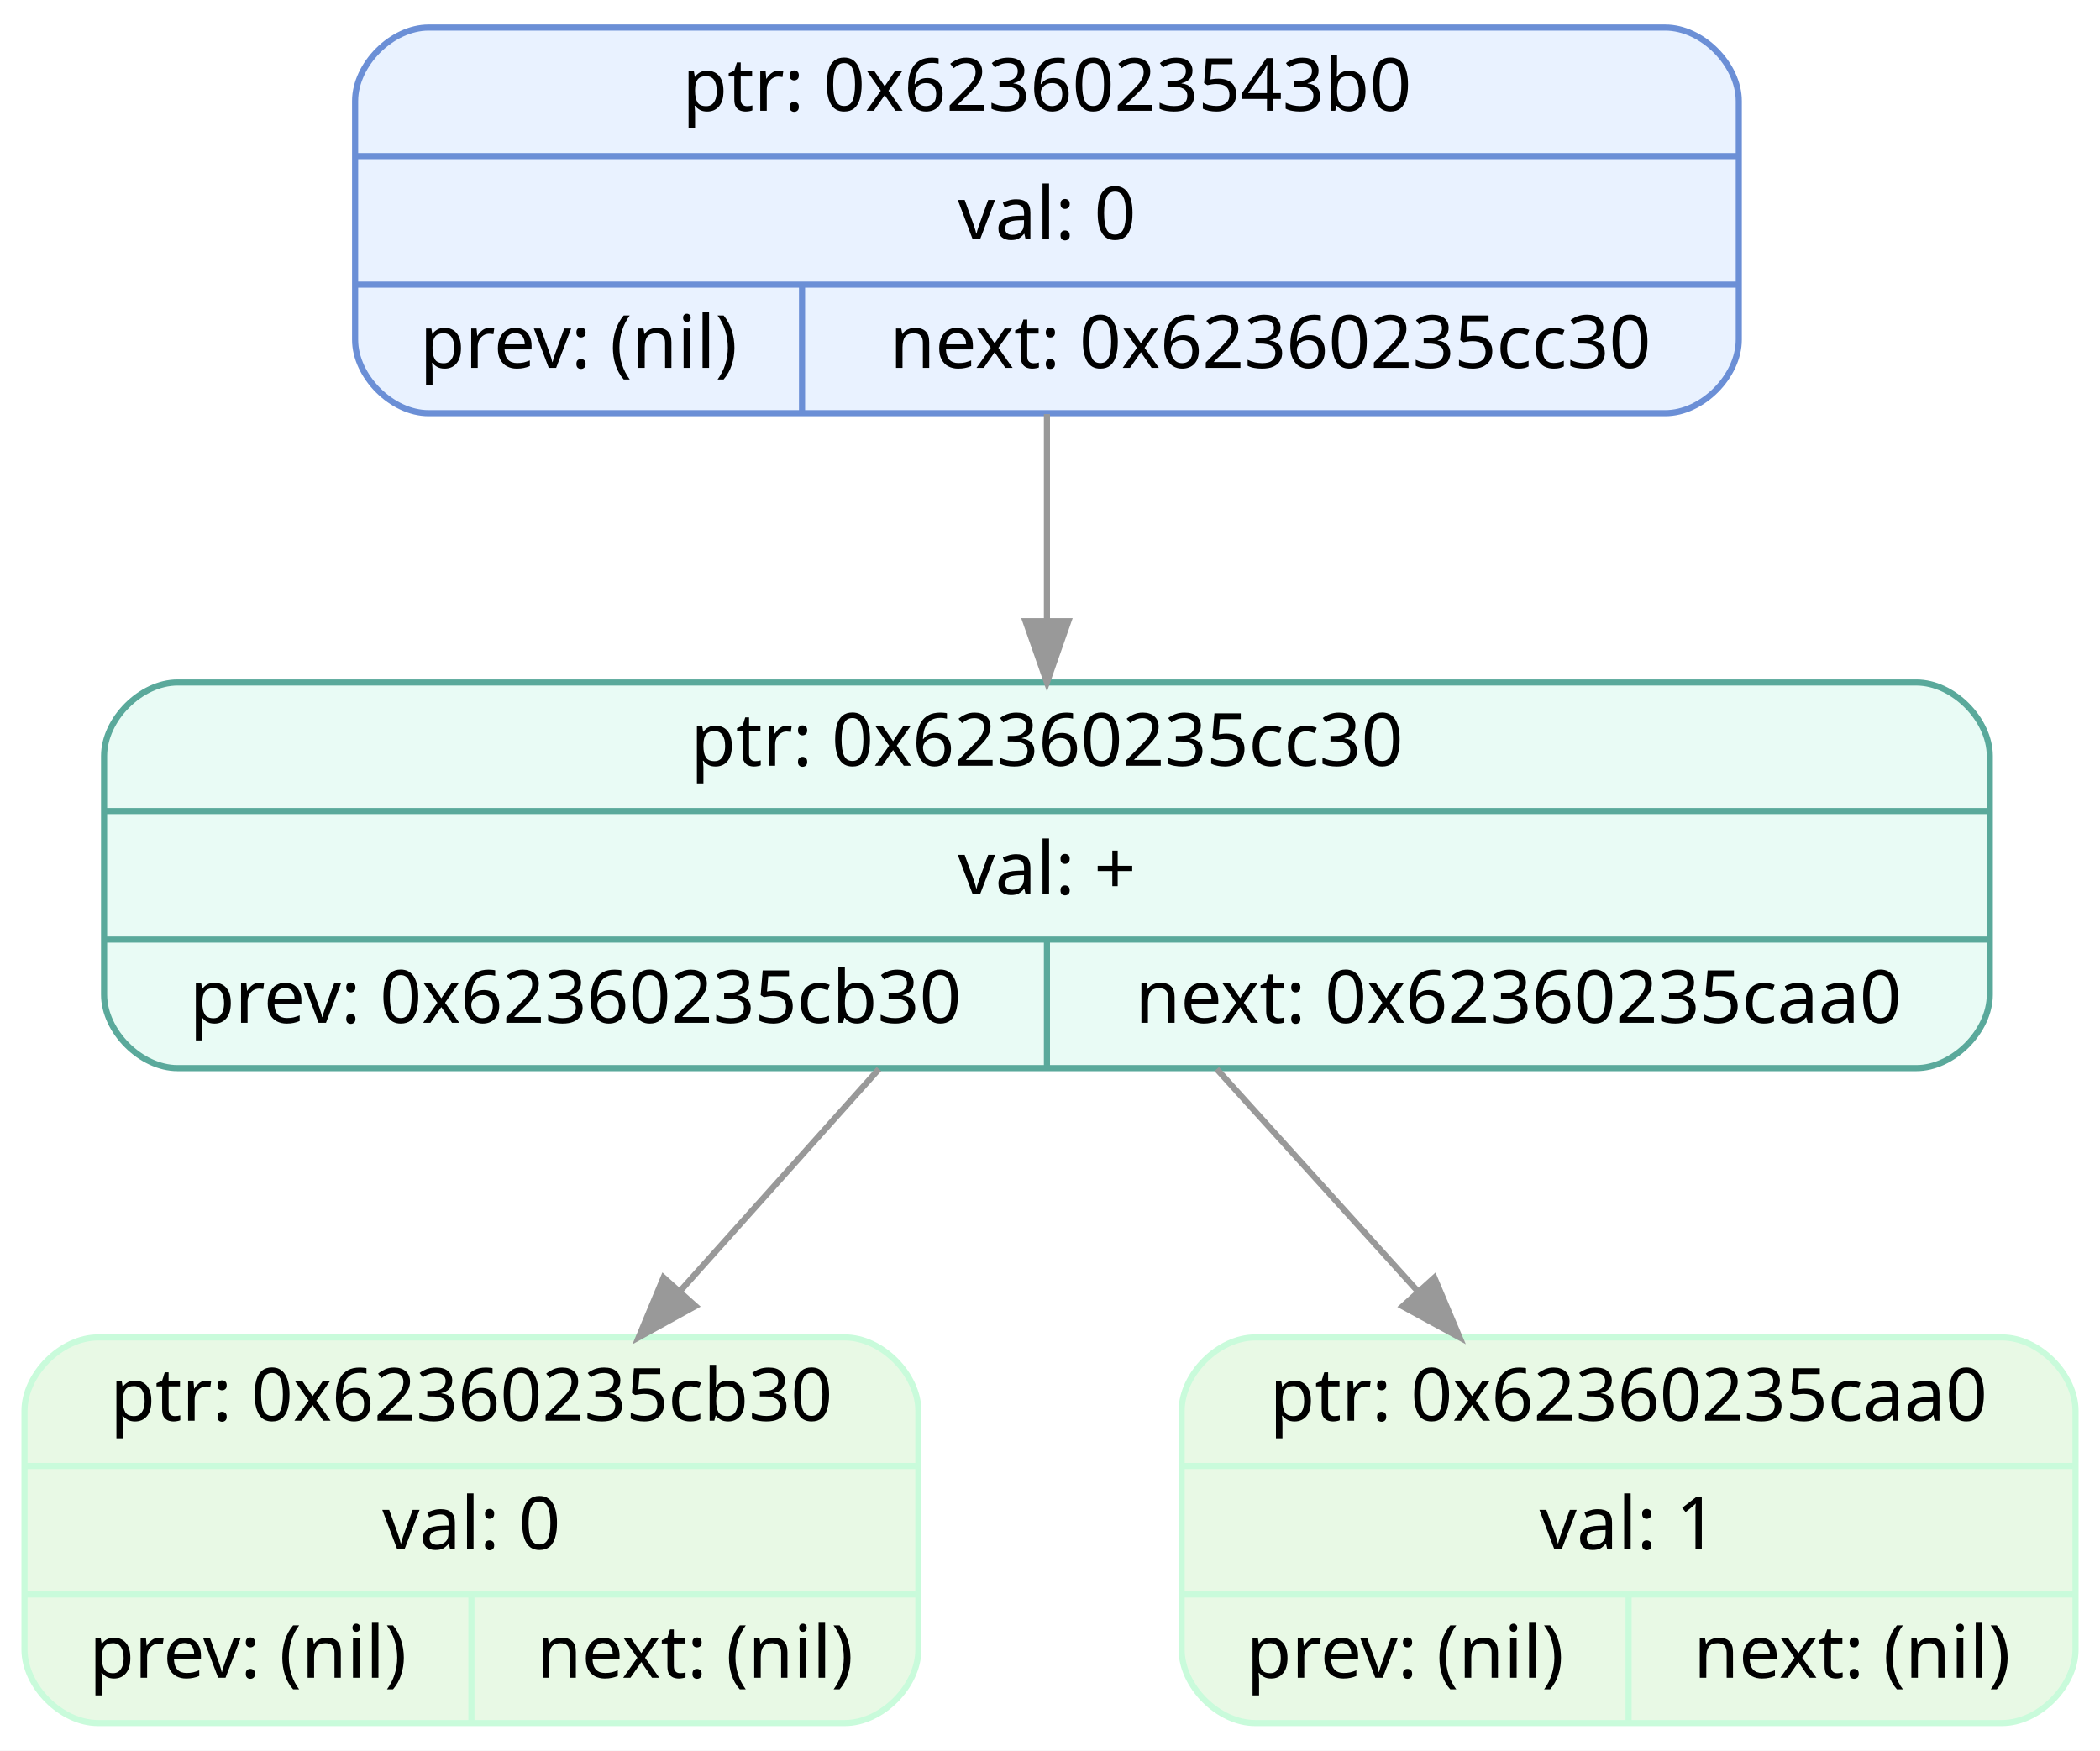
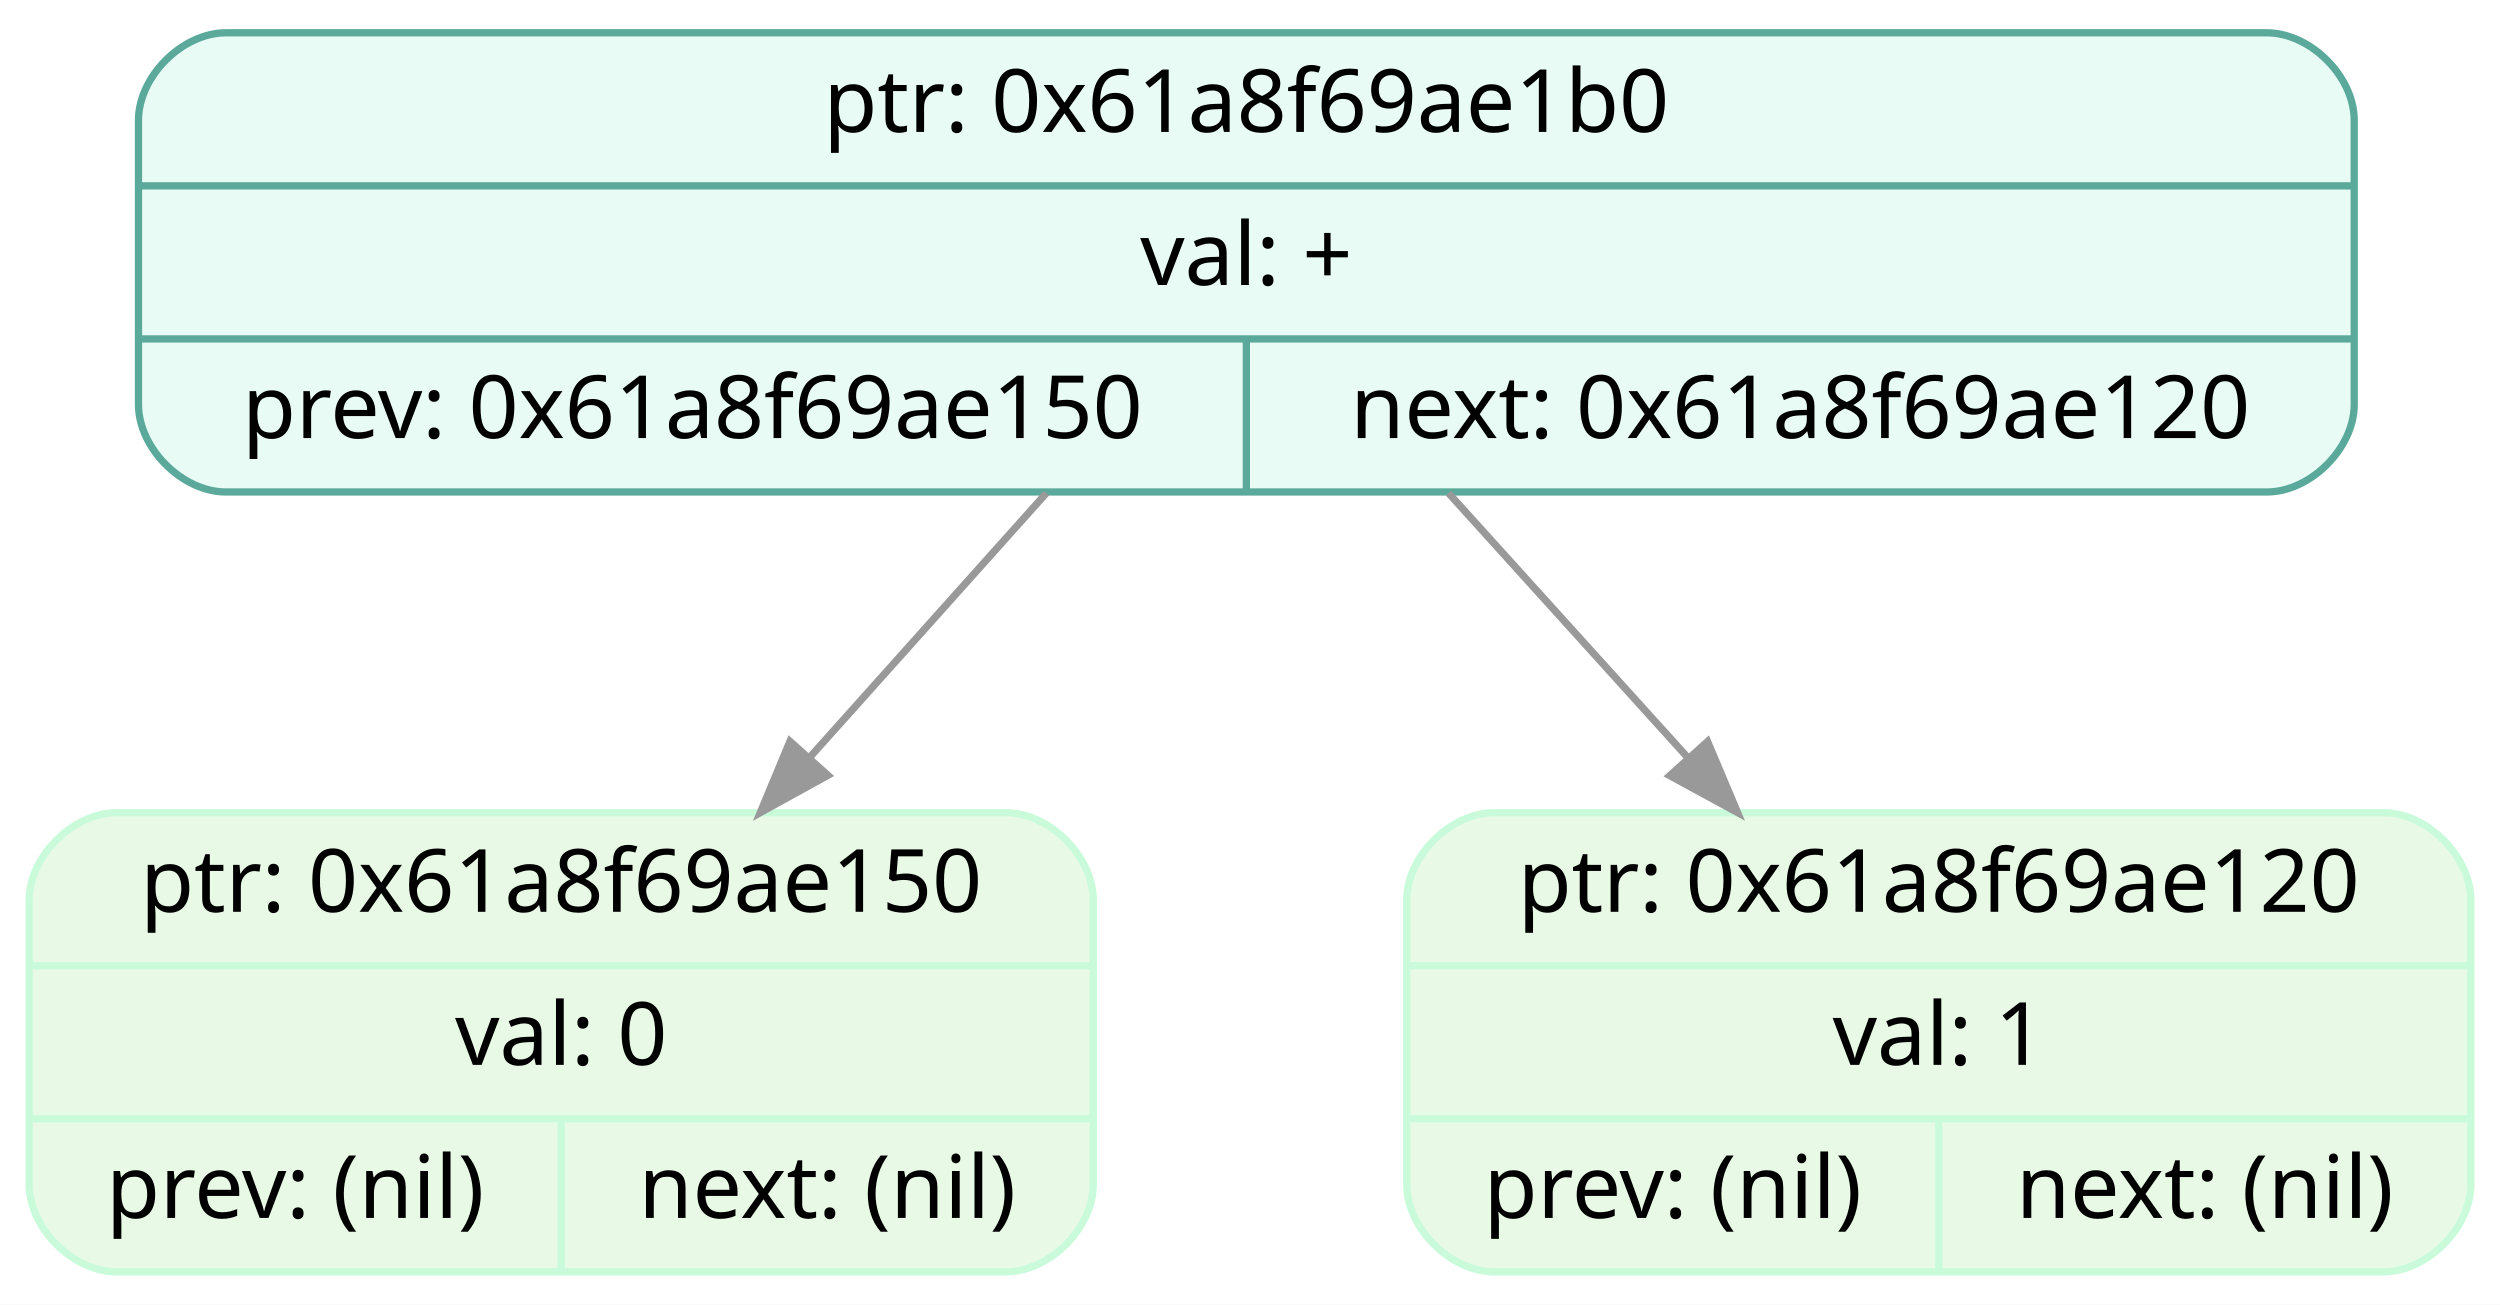
- <svg xmlns="http://www.w3.org/2000/svg" width="343pt" height="286pt" viewBox="0.00 0.00 343.00 286.00">
-   <g id="graph0" class="graph" transform="scale(1 1) rotate(0) translate(4 282)">
-     <polygon fill="white" stroke="transparent" points="-4,4 -4,-282 339,-282 339,4 -4,4" />
+ <svg xmlns="http://www.w3.org/2000/svg" width="343pt" height="179pt" viewBox="0.00 0.00 343.00 179.00">
+   <g id="graph0" class="graph" transform="scale(1 1) rotate(0) translate(4 175)">
+     <polygon fill="white" stroke="transparent" points="-4,4 -4,-175 339,-175 339,4 -4,4" />
    <g id="node1" class="node">
-       <path fill="#e9f2ff" stroke="#6b8fd6" d="M66,-214.5C66,-214.5 268,-214.5 268,-214.5 274,-214.5 280,-220.5 280,-226.5 280,-226.5 280,-265.5 280,-265.5 280,-271.5 274,-277.5 268,-277.5 268,-277.5 66,-277.5 66,-277.5 60,-277.5 54,-271.5 54,-265.5 54,-265.5 54,-226.5 54,-226.5 54,-220.5 60,-214.5 66,-214.5" />
-       <text text-anchor="middle" x="167" y="-263.9" font-family="Fira Mono" font-size="12.00">ptr: 0x6236023543b0</text>
-       <polyline fill="none" stroke="#6b8fd6" points="54,-256.5 280,-256.5 " />
-       <text text-anchor="middle" x="167" y="-242.9" font-family="Fira Mono" font-size="12.00">val: 0</text>
-       <polyline fill="none" stroke="#6b8fd6" points="54,-235.5 280,-235.5 " />
-       <text text-anchor="middle" x="90.5" y="-221.9" font-family="Fira Mono" font-size="12.00">prev: (nil)</text>
-       <polyline fill="none" stroke="#6b8fd6" points="127,-214.5 127,-235.5 " />
-       <text text-anchor="middle" x="203.5" y="-221.9" font-family="Fira Mono" font-size="12.00">next: 0x62360235cc30</text>
+       <path fill="#e9fbf5" stroke="#5aa99b" d="M27,-107.5C27,-107.5 307,-107.5 307,-107.5 313,-107.5 319,-113.5 319,-119.5 319,-119.5 319,-158.5 319,-158.5 319,-164.5 313,-170.5 307,-170.5 307,-170.5 27,-170.5 27,-170.5 21,-170.5 15,-164.5 15,-158.5 15,-158.5 15,-119.5 15,-119.5 15,-113.5 21,-107.5 27,-107.5" />
+       <text text-anchor="middle" x="167" y="-156.9" font-family="Fira Mono" font-size="12.00">ptr: 0x61a8f69ae1b0</text>
+       <polyline fill="none" stroke="#5aa99b" points="15,-149.5 319,-149.5 " />
+       <text text-anchor="middle" x="167" y="-135.9" font-family="Fira Mono" font-size="12.00">val: +</text>
+       <polyline fill="none" stroke="#5aa99b" points="15,-128.5 319,-128.5 " />
+       <text text-anchor="middle" x="91" y="-114.9" font-family="Fira Mono" font-size="12.00">prev: 0x61a8f69ae150</text>
+       <polyline fill="none" stroke="#5aa99b" points="167,-107.5 167,-128.5 " />
+       <text text-anchor="middle" x="243" y="-114.9" font-family="Fira Mono" font-size="12.00">next: 0x61a8f69ae120</text>
    </g>
    <g id="node2" class="node">
-       <path fill="#e9fbf5" stroke="#5aa99b" d="M25,-107.5C25,-107.5 309,-107.5 309,-107.5 315,-107.5 321,-113.5 321,-119.5 321,-119.5 321,-158.5 321,-158.5 321,-164.5 315,-170.5 309,-170.5 309,-170.5 25,-170.5 25,-170.5 19,-170.5 13,-164.5 13,-158.5 13,-158.5 13,-119.5 13,-119.5 13,-113.5 19,-107.5 25,-107.5" />
-       <text text-anchor="middle" x="167" y="-156.9" font-family="Fira Mono" font-size="12.00">ptr: 0x62360235cc30</text>
-       <polyline fill="none" stroke="#5aa99b" points="13,-149.5 321,-149.5 " />
-       <text text-anchor="middle" x="167" y="-135.9" font-family="Fira Mono" font-size="12.00">val: +</text>
-       <polyline fill="none" stroke="#5aa99b" points="13,-128.5 321,-128.5 " />
-       <text text-anchor="middle" x="90" y="-114.9" font-family="Fira Mono" font-size="12.00">prev: 0x62360235cb30</text>
-       <polyline fill="none" stroke="#5aa99b" points="167,-107.5 167,-128.5 " />
-       <text text-anchor="middle" x="244" y="-114.9" font-family="Fira Mono" font-size="12.00">next: 0x62360235caa0</text>
-     </g>
-     <g id="edge1" class="edge">
-       <path fill="none" stroke="#999999" d="M167,-214.35C167,-203.78 167,-191.78 167,-180.54" />
-       <polygon fill="#999999" stroke="#999999" points="170.5,-180.51 167,-170.51 163.5,-180.51 170.5,-180.51" />
-     </g>
-     <g id="node3" class="node">
      <path fill="#e8f9e5" stroke="#c9fbdb" d="M12,-0.5C12,-0.5 134,-0.5 134,-0.5 140,-0.5 146,-6.5 146,-12.5 146,-12.5 146,-51.5 146,-51.5 146,-57.5 140,-63.5 134,-63.5 134,-63.5 12,-63.5 12,-63.5 6,-63.5 0,-57.5 0,-51.5 0,-51.5 0,-12.5 0,-12.5 0,-6.5 6,-0.5 12,-0.5" />
-       <text text-anchor="middle" x="73" y="-49.9" font-family="Fira Mono" font-size="12.00">ptr: 0x62360235cb30</text>
+       <text text-anchor="middle" x="73" y="-49.9" font-family="Fira Mono" font-size="12.00">ptr: 0x61a8f69ae150</text>
      <polyline fill="none" stroke="#c9fbdb" points="0,-42.5 146,-42.5 " />
      <text text-anchor="middle" x="73" y="-28.9" font-family="Fira Mono" font-size="12.00">val: 0</text>
      <polyline fill="none" stroke="#c9fbdb" points="0,-21.5 146,-21.5 " />
      <text text-anchor="middle" x="36.5" y="-7.9" font-family="Fira Mono" font-size="12.00">prev: (nil)</text>
      <polyline fill="none" stroke="#c9fbdb" points="73,-0.5 73,-21.5 " />
      <text text-anchor="middle" x="109.5" y="-7.9" font-family="Fira Mono" font-size="12.00">next: (nil)</text>
    </g>
-     <g id="edge2" class="edge">
+     <g id="edge1" class="edge">
      <path fill="none" stroke="#999999" d="M139.56,-107.35C129.42,-96.03 117.81,-83.06 107.15,-71.15" />
      <polygon fill="#999999" stroke="#999999" points="109.59,-68.63 100.31,-63.51 104.38,-73.29 109.59,-68.63" />
    </g>
-     <g id="node4" class="node">
+     <g id="node3" class="node">
      <path fill="#e8f9e5" stroke="#c9fbdb" d="M201,-0.5C201,-0.5 323,-0.5 323,-0.5 329,-0.5 335,-6.5 335,-12.5 335,-12.5 335,-51.5 335,-51.5 335,-57.5 329,-63.5 323,-63.5 323,-63.5 201,-63.5 201,-63.5 195,-63.5 189,-57.5 189,-51.5 189,-51.5 189,-12.5 189,-12.5 189,-6.5 195,-0.5 201,-0.5" />
-       <text text-anchor="middle" x="262" y="-49.9" font-family="Fira Mono" font-size="12.00">ptr: 0x62360235caa0</text>
+       <text text-anchor="middle" x="262" y="-49.9" font-family="Fira Mono" font-size="12.00">ptr: 0x61a8f69ae120</text>
      <polyline fill="none" stroke="#c9fbdb" points="189,-42.5 335,-42.5 " />
      <text text-anchor="middle" x="262" y="-28.9" font-family="Fira Mono" font-size="12.00">val: 1</text>
      <polyline fill="none" stroke="#c9fbdb" points="189,-21.5 335,-21.5 " />
      <text text-anchor="middle" x="225.5" y="-7.9" font-family="Fira Mono" font-size="12.00">prev: (nil)</text>
      <polyline fill="none" stroke="#c9fbdb" points="262,-0.5 262,-21.5 " />
      <text text-anchor="middle" x="298.5" y="-7.9" font-family="Fira Mono" font-size="12.00">next: (nil)</text>
    </g>
-     <g id="edge3" class="edge">
+     <g id="edge2" class="edge">
      <path fill="none" stroke="#999999" d="M194.73,-107.35C204.98,-96.03 216.71,-83.06 227.48,-71.15" />
      <polygon fill="#999999" stroke="#999999" points="230.28,-73.27 234.4,-63.51 225.09,-68.58 230.28,-73.27" />
    </g>
  </g>
</svg>
